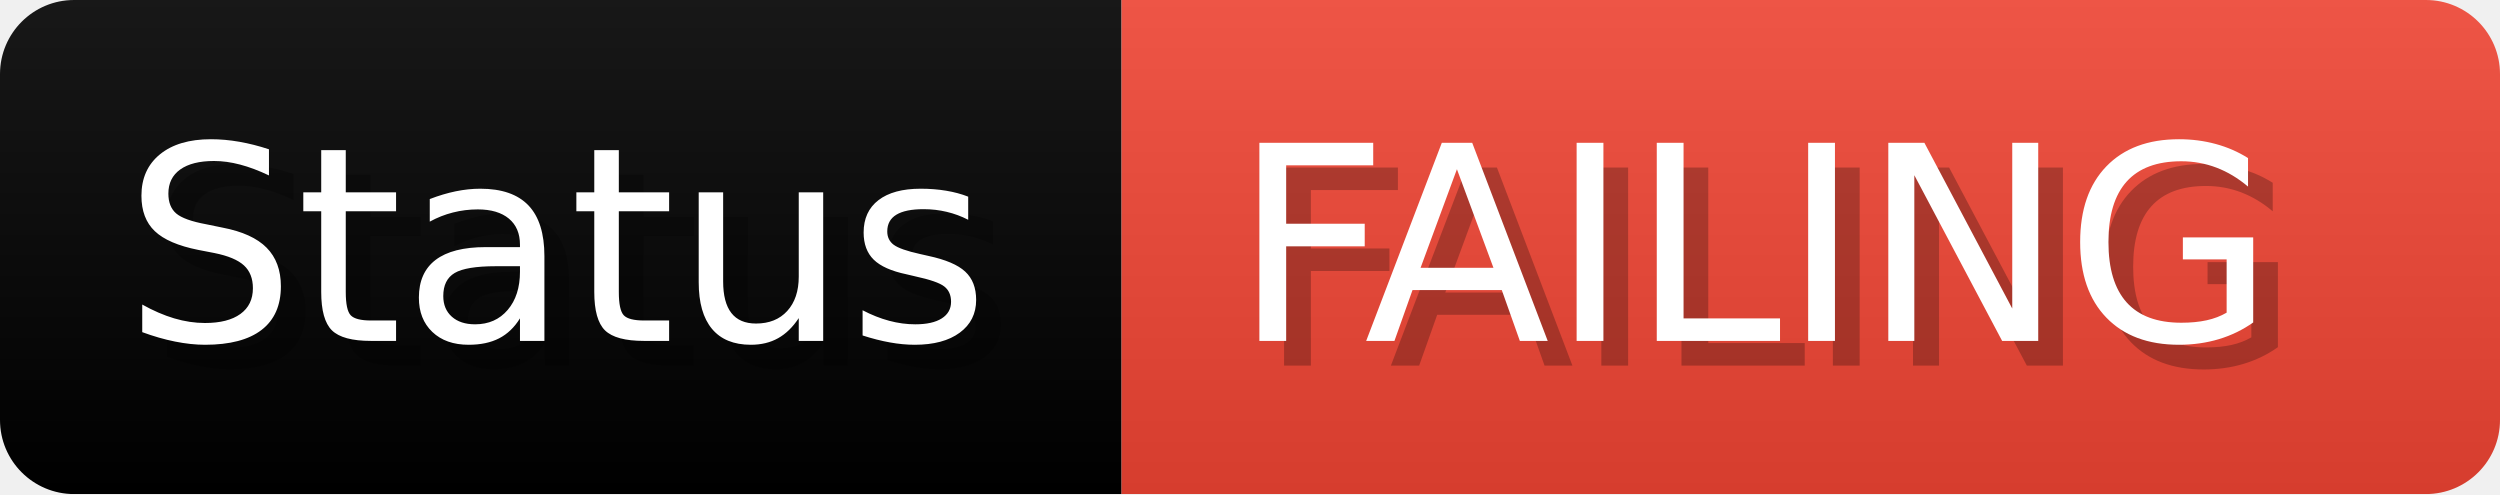
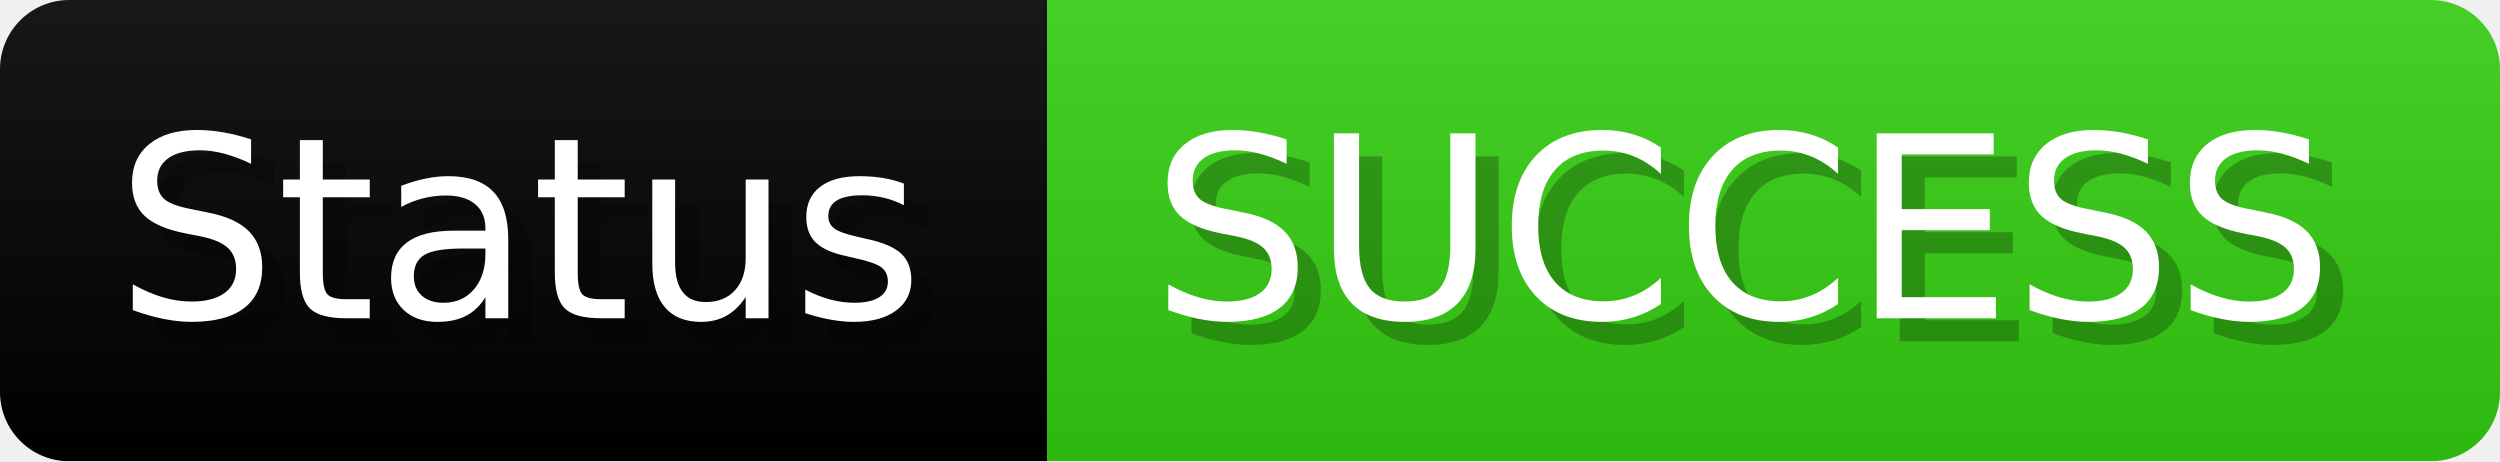
- <svg xmlns="http://www.w3.org/2000/svg" width="101.2" height="20" viewBox="0 0 1012 200" role="img" aria-label="Status: FAILING">
+ <svg xmlns="http://www.w3.org/2000/svg" width="108.4" height="20" viewBox="0 0 1084 200" role="img" aria-label="Status: SUCCESS">
  <linearGradient id="a" x2="0" y2="100%">
    <stop offset="0" stop-opacity=".1" stop-color="#EEE" />
    <stop offset="1" stop-opacity=".1" />
  </linearGradient>
  <mask id="m">
-     <rect width="1012" height="200" rx="30" fill="#FFF" />
+     <rect width="1084" height="200" rx="30" fill="#FFF" />
  </mask>
  <g mask="url(#m)">
    <rect width="454" height="200" fill="#" />
-     <rect width="558" height="200" fill="#E43" x="454" />
-     <rect width="1012" height="200" fill="url(#a)" />
+     <rect width="630" height="200" fill="#3C1" x="454" />
+     <rect width="1084" height="200" fill="url(#a)" />
  </g>
  <g aria-hidden="true" fill="#fff" text-anchor="start" font-family="Verdana,DejaVu Sans,sans-serif" font-size="110">
    <text x="60" y="148" textLength="354" fill="#000" opacity="0.25">Status</text>
    <text x="50" y="138" textLength="354">Status</text>
-     <text x="509" y="148" textLength="458" fill="#000" opacity="0.25">FAILING</text>
-     <text x="499" y="138" textLength="458">FAILING</text>
+     <text x="509" y="148" textLength="530" fill="#000" opacity="0.25">SUCCESS</text>
+     <text x="499" y="138" textLength="530">SUCCESS</text>
  </g>
</svg>
